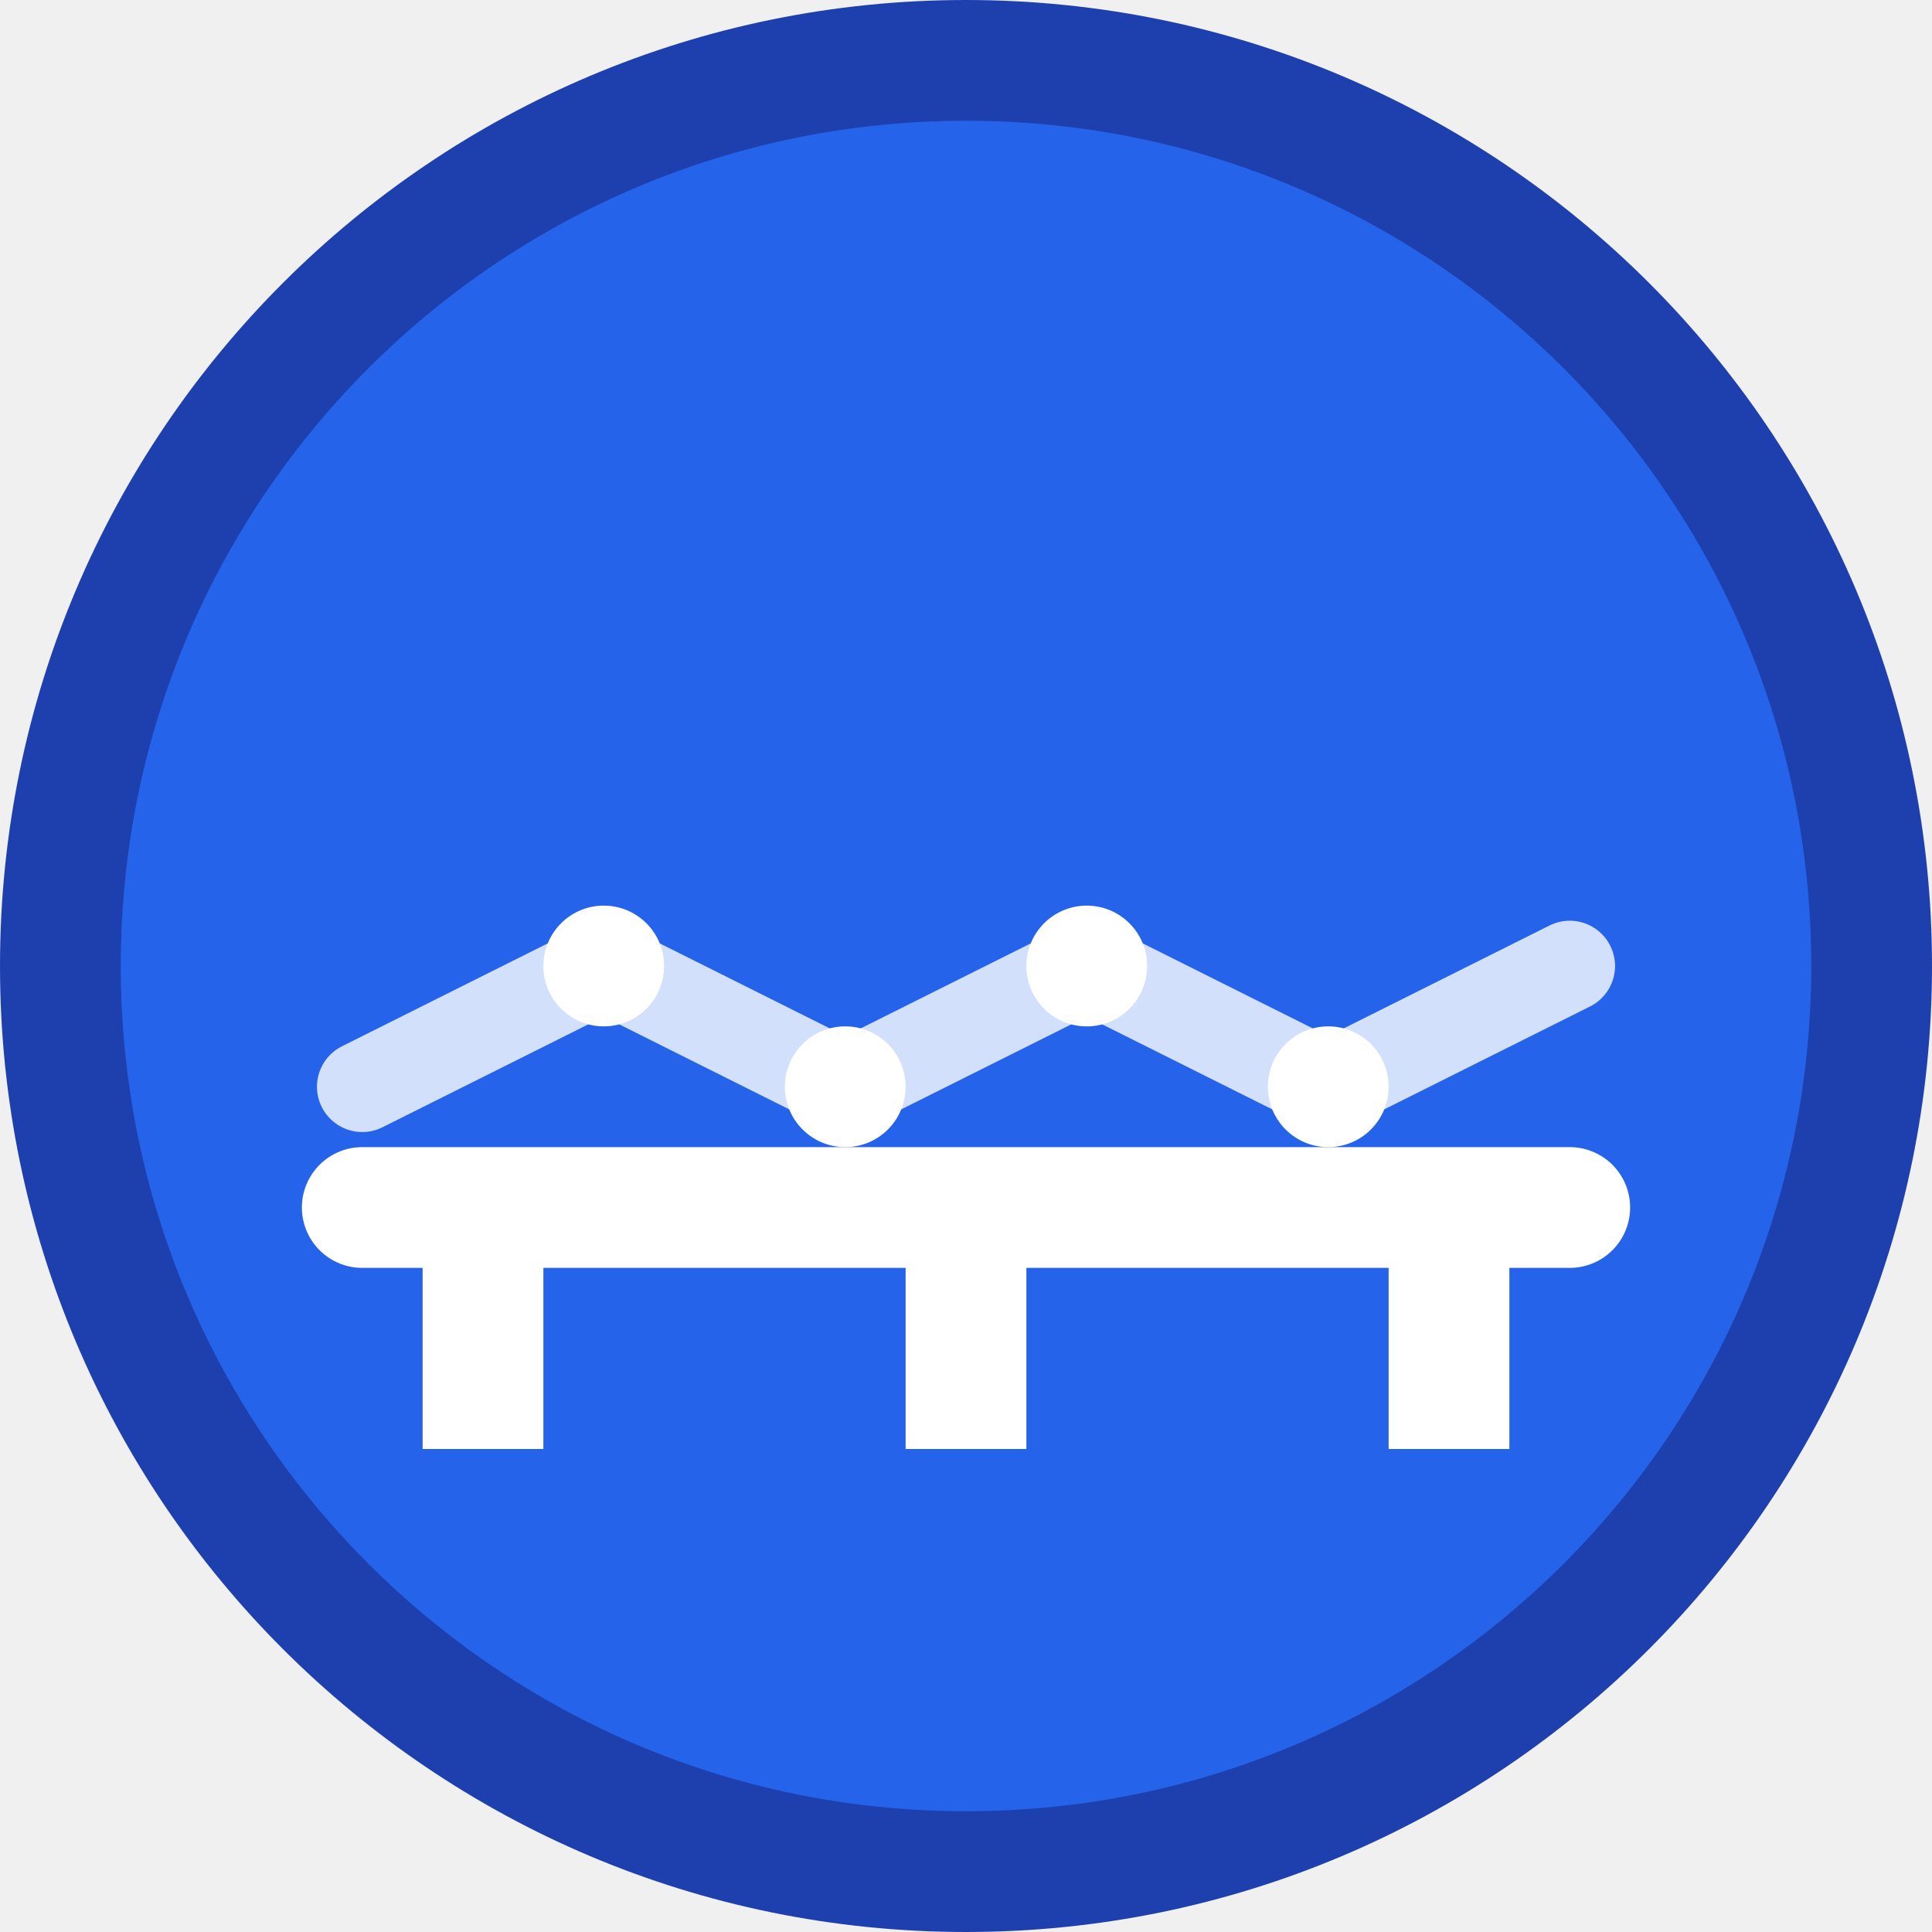
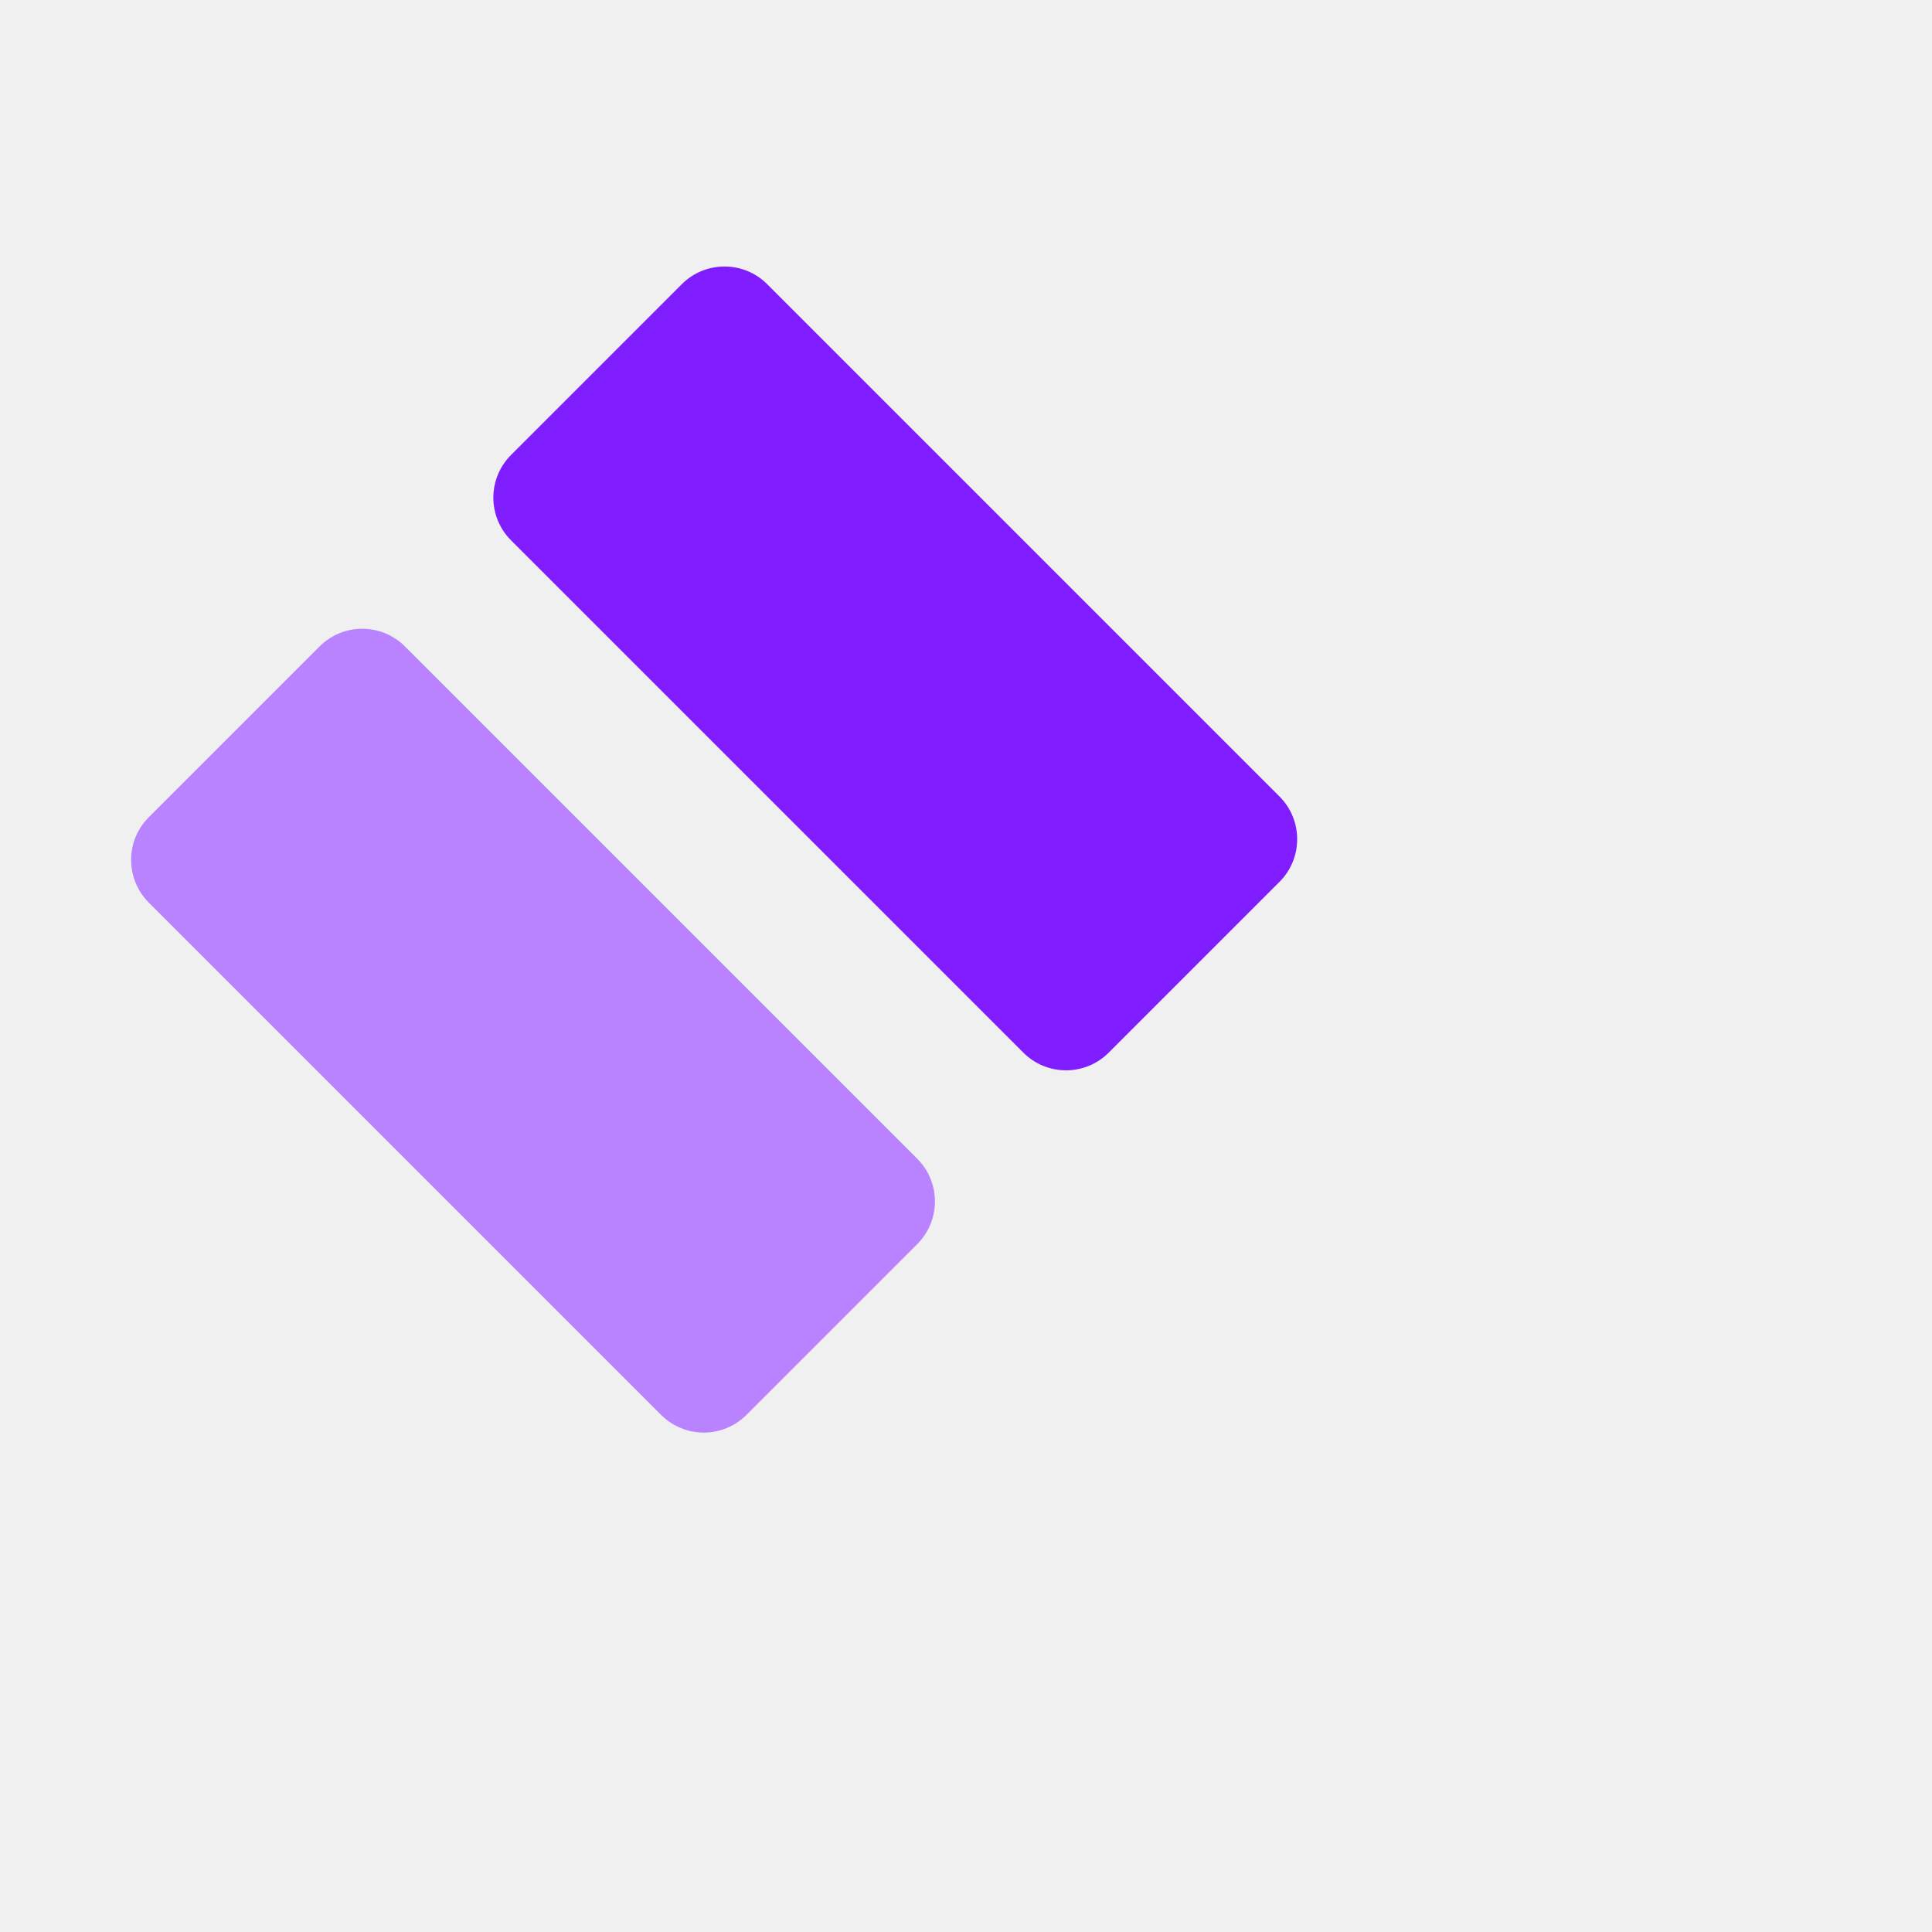
- <svg xmlns="http://www.w3.org/2000/svg" width="32" height="32" viewBox="0 0 32 32" fill="none">
-   <circle cx="16" cy="16" r="15" fill="#2563eb" stroke="#1e40af" stroke-width="2" />
-   <path d="M6 20 L26 20" stroke="white" stroke-width="2" stroke-linecap="round" />
-   <line x1="8" y1="20" x2="8" y2="24" stroke="white" stroke-width="2" />
-   <line x1="16" y1="20" x2="16" y2="24" stroke="white" stroke-width="2" />
-   <line x1="24" y1="20" x2="24" y2="24" stroke="white" stroke-width="2" />
-   <path d="M6 18 L10 16 L14 18 L18 16 L22 18 L26 16" stroke="white" stroke-width="1.5" stroke-linecap="round" opacity="0.8" />
-   <circle cx="10" cy="16" r="1" fill="white" />
-   <circle cx="14" cy="18" r="1" fill="white" />
-   <circle cx="18" cy="16" r="1" fill="white" />
-   <circle cx="22" cy="18" r="1" fill="white" />
+ <svg xmlns="http://www.w3.org/2000/svg" width="64" height="64" viewBox="0 0 64 64" fill="none">
+   <rect x="12" y="20" width="28" height="12" rx="2" transform="rotate(45 12 20)" fill="#B983FF" />
+   <rect x="24" y="8" width="28" height="12" rx="2" transform="rotate(45 24 8)" fill="#7F1DFF" />
</svg>
